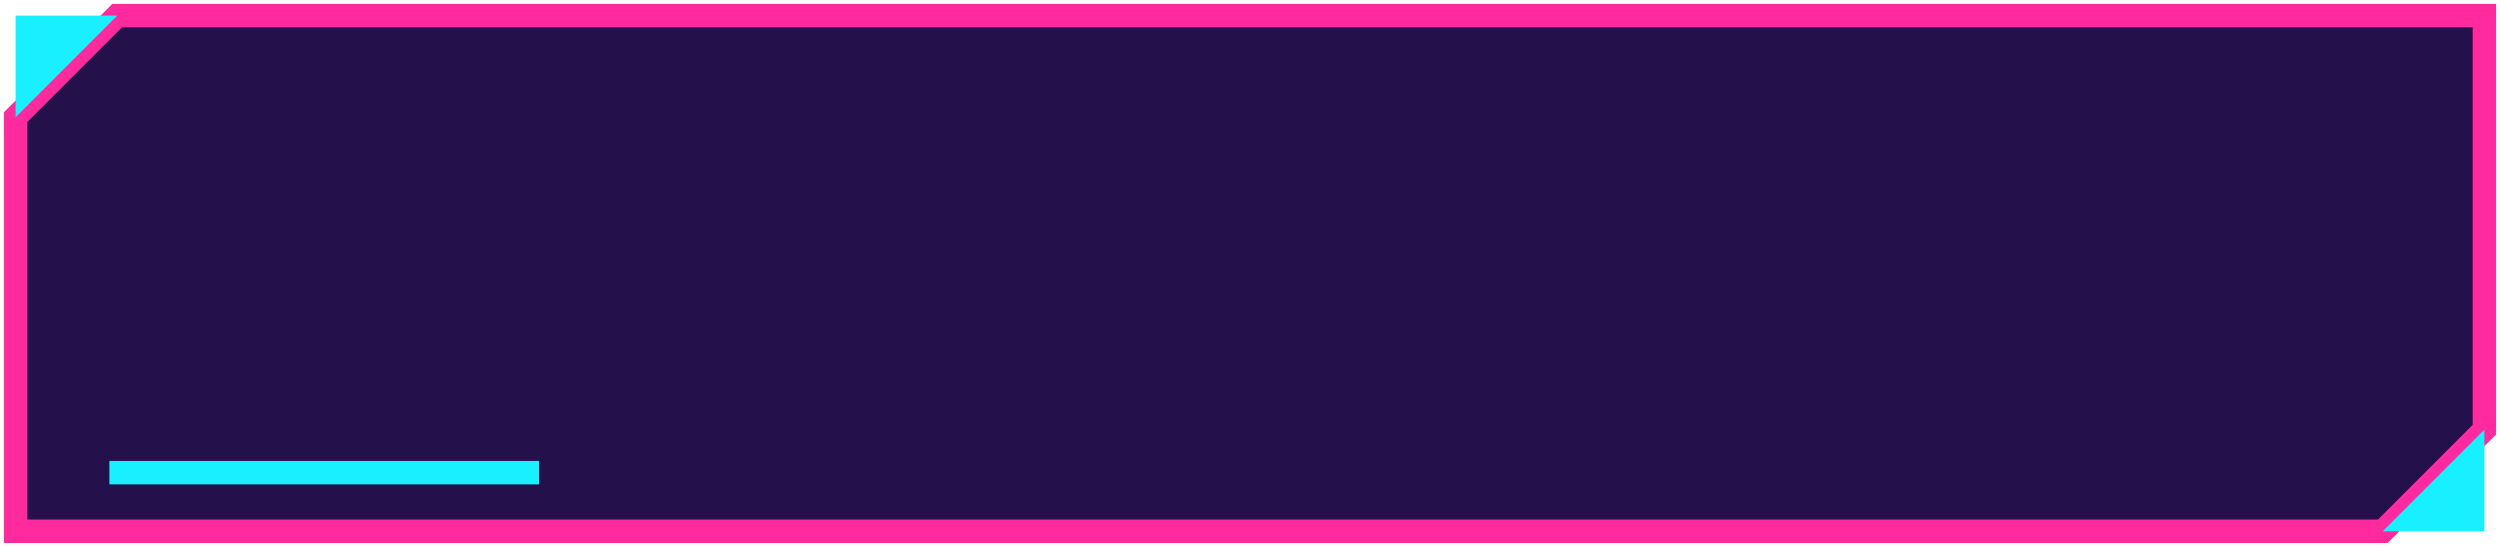
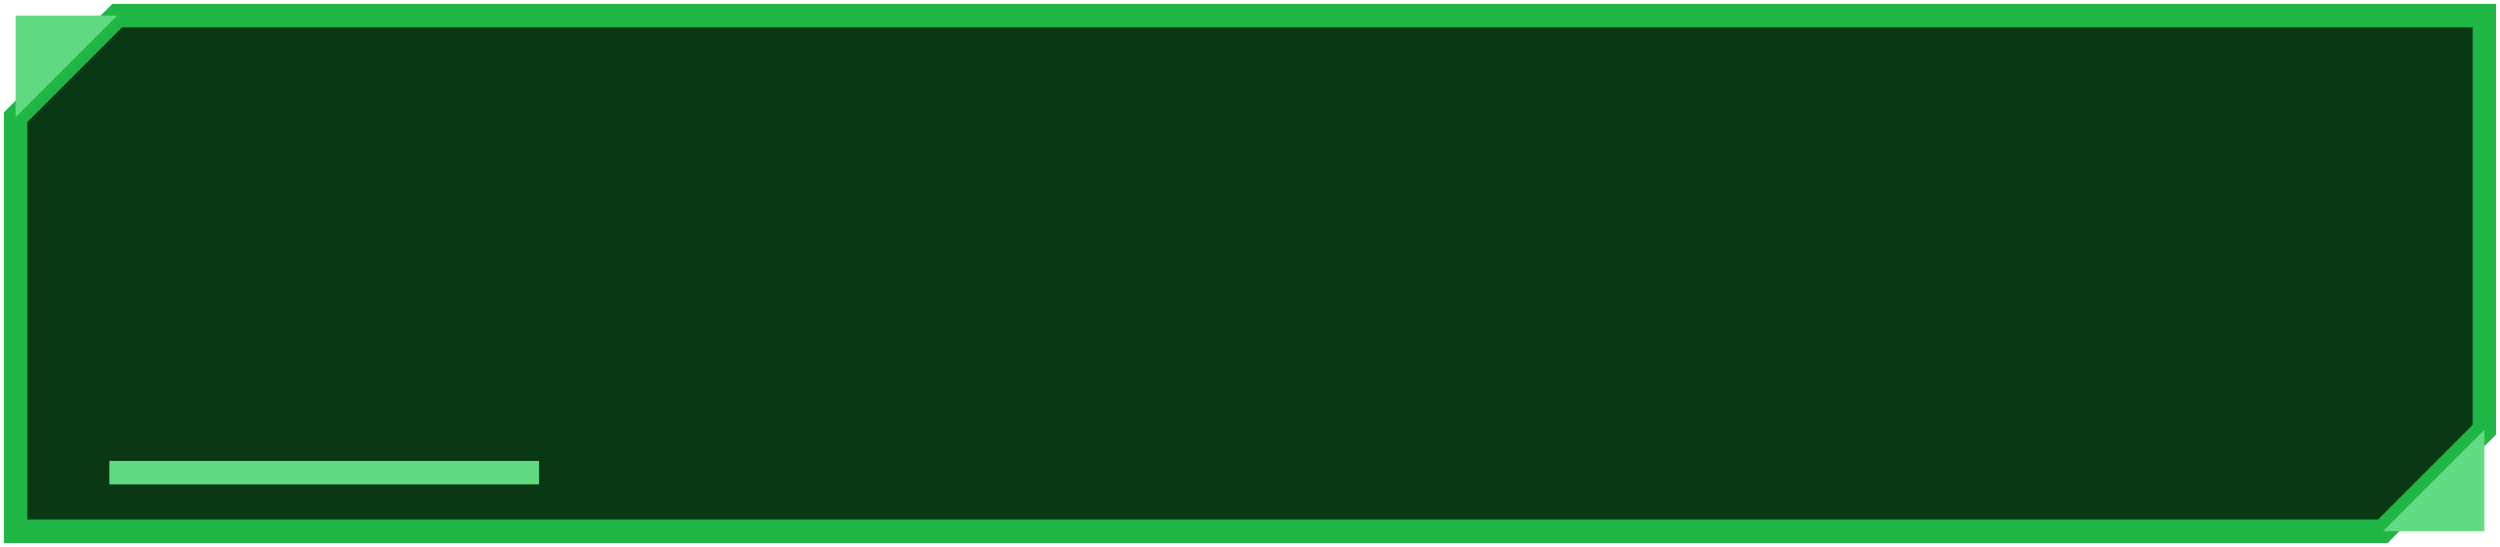
<svg xmlns="http://www.w3.org/2000/svg" viewBox="0 0 640 140" width="640" height="140">
-   <path d="M30 4H636V110L610 136H4V30Z" fill="#24104a" stroke="#ff2a9d" stroke-width="6" />
-   <path d="M4 30L30 4H4Z" fill="#19f0ff" />
-   <path d="M610 136L636 110V136Z" fill="#19f0ff" />
-   <rect x="28" y="118" width="110" height="6" fill="#19f0ff" />
+   <path d="M30 4H636V110L610 136H4V30Z" fill="#0a3815" stroke="#1fb645" stroke-width="6" />
+   <path d="M4 30L30 4H4Z" fill="#62da81" />
+   <path d="M610 136L636 110V136Z" fill="#62da81" />
+   <rect x="28" y="118" width="110" height="6" fill="#62da81" />
</svg>
